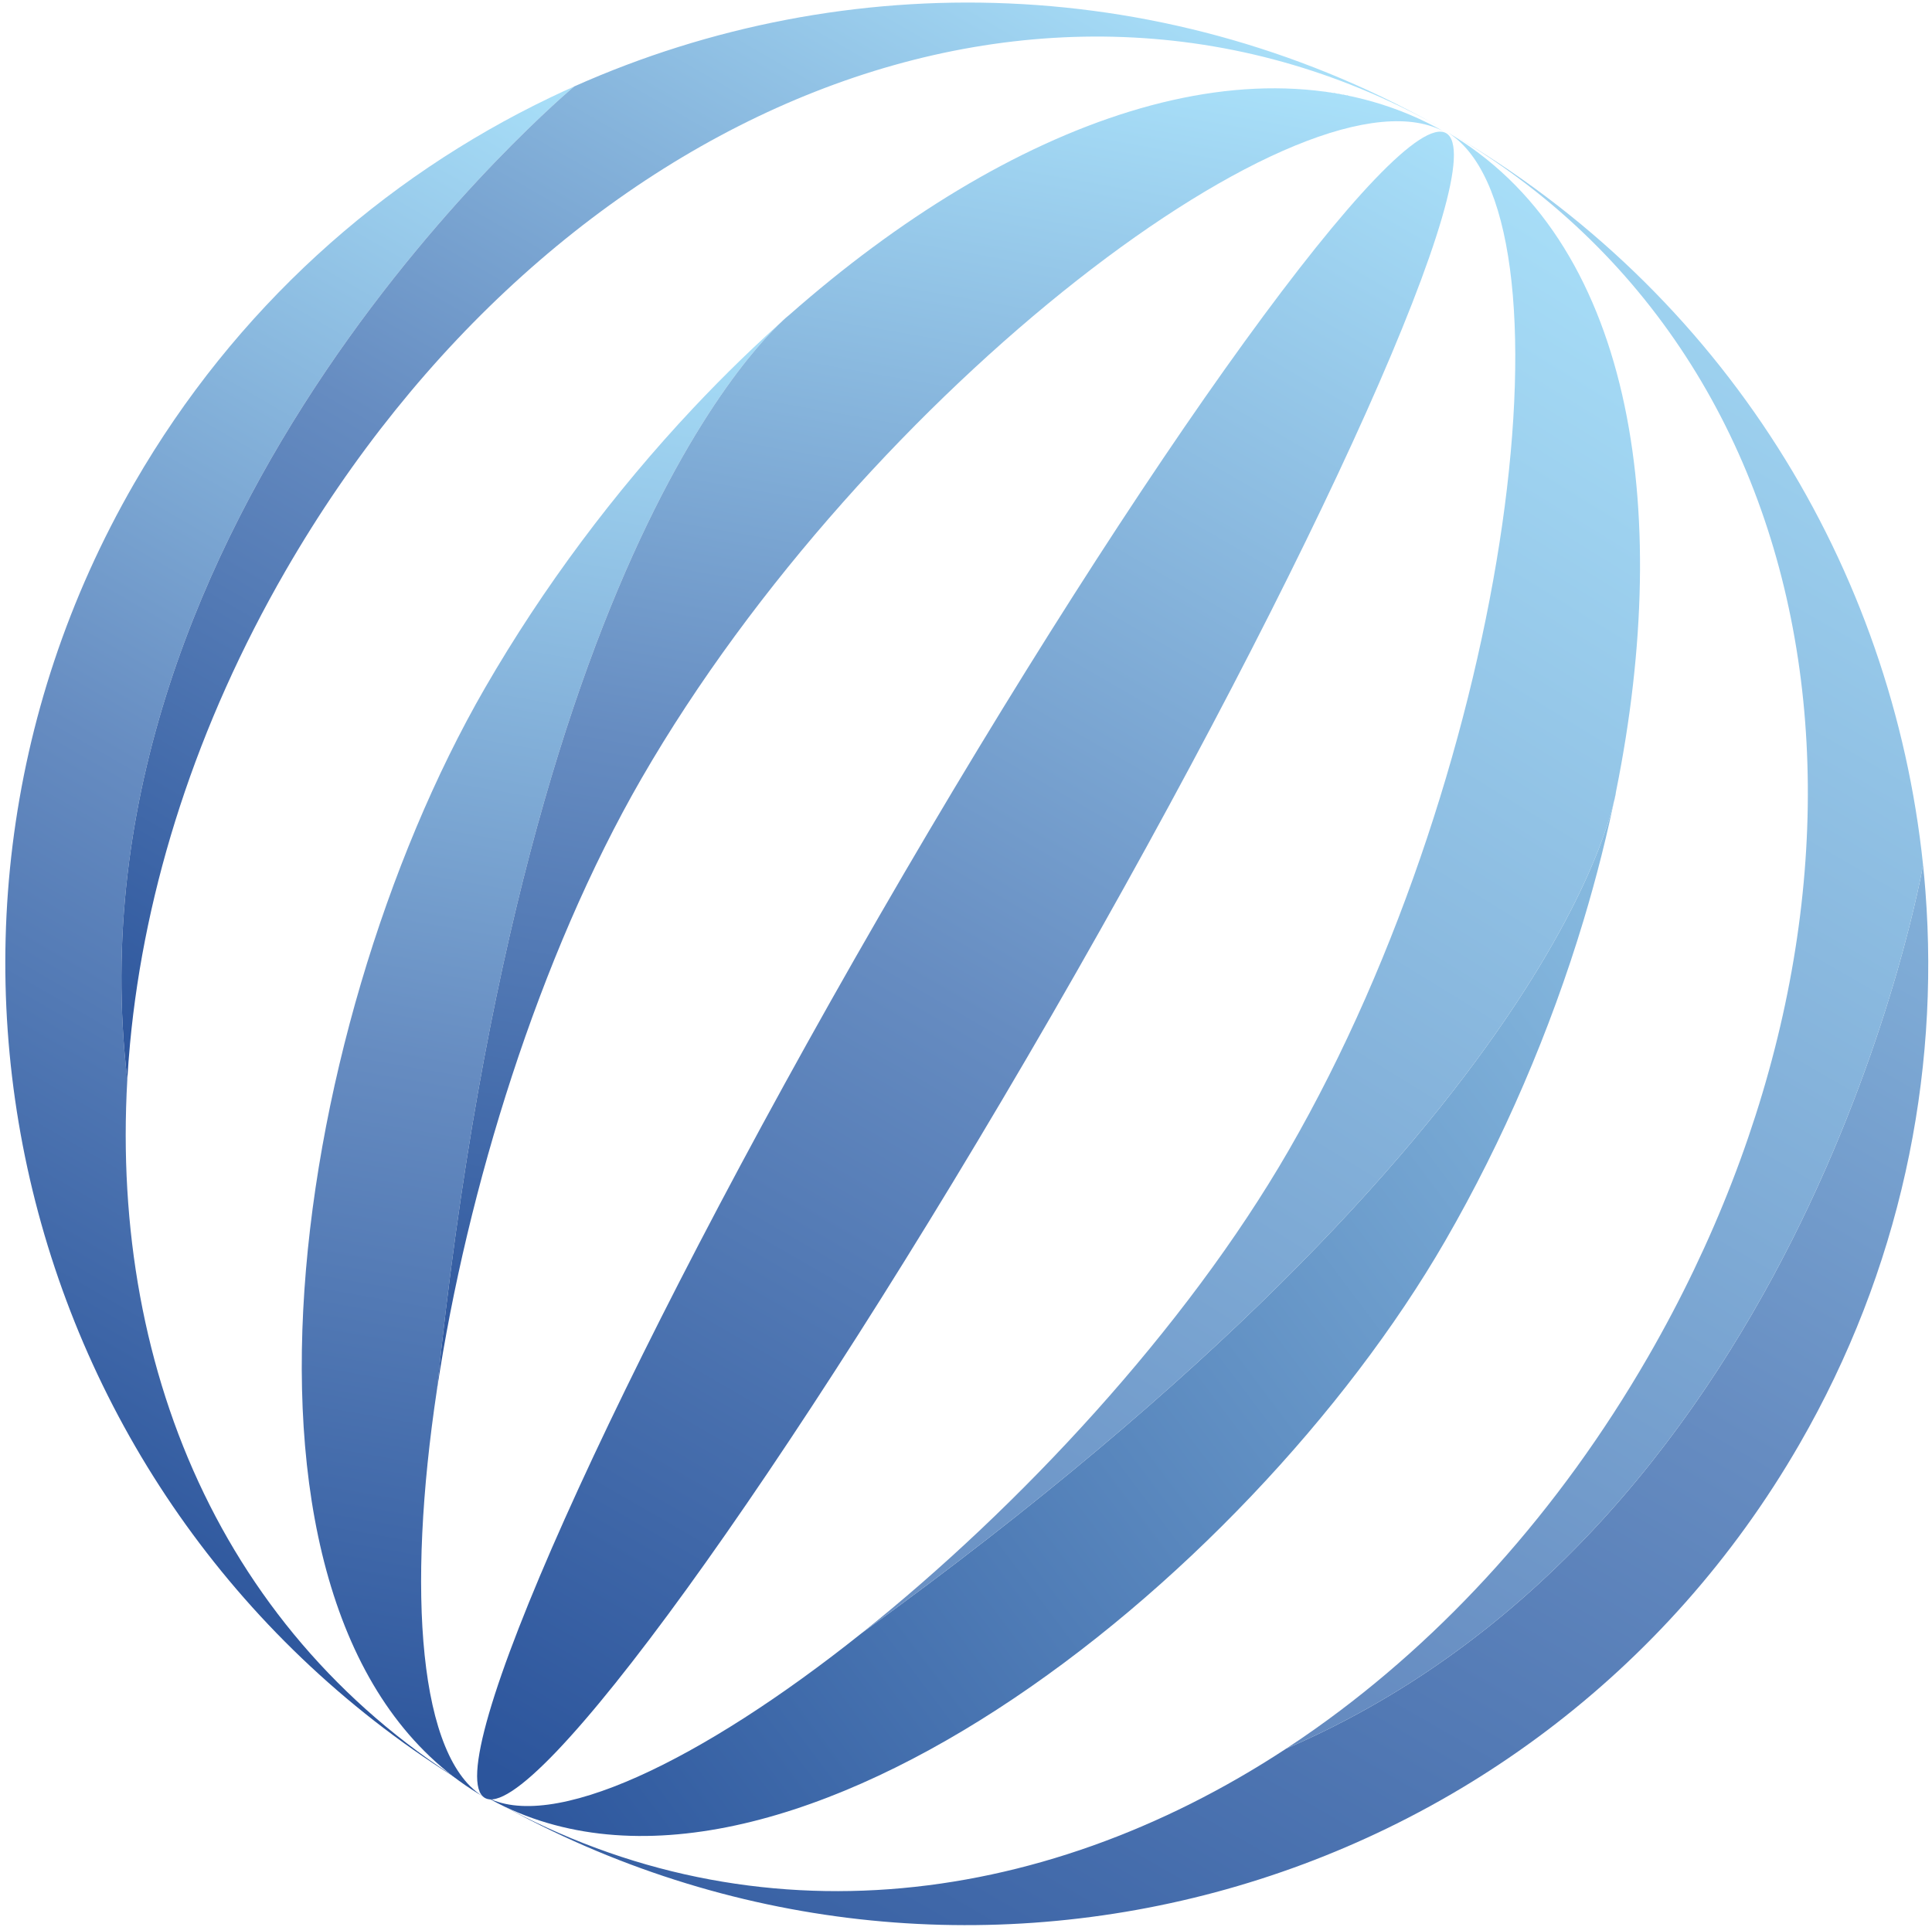
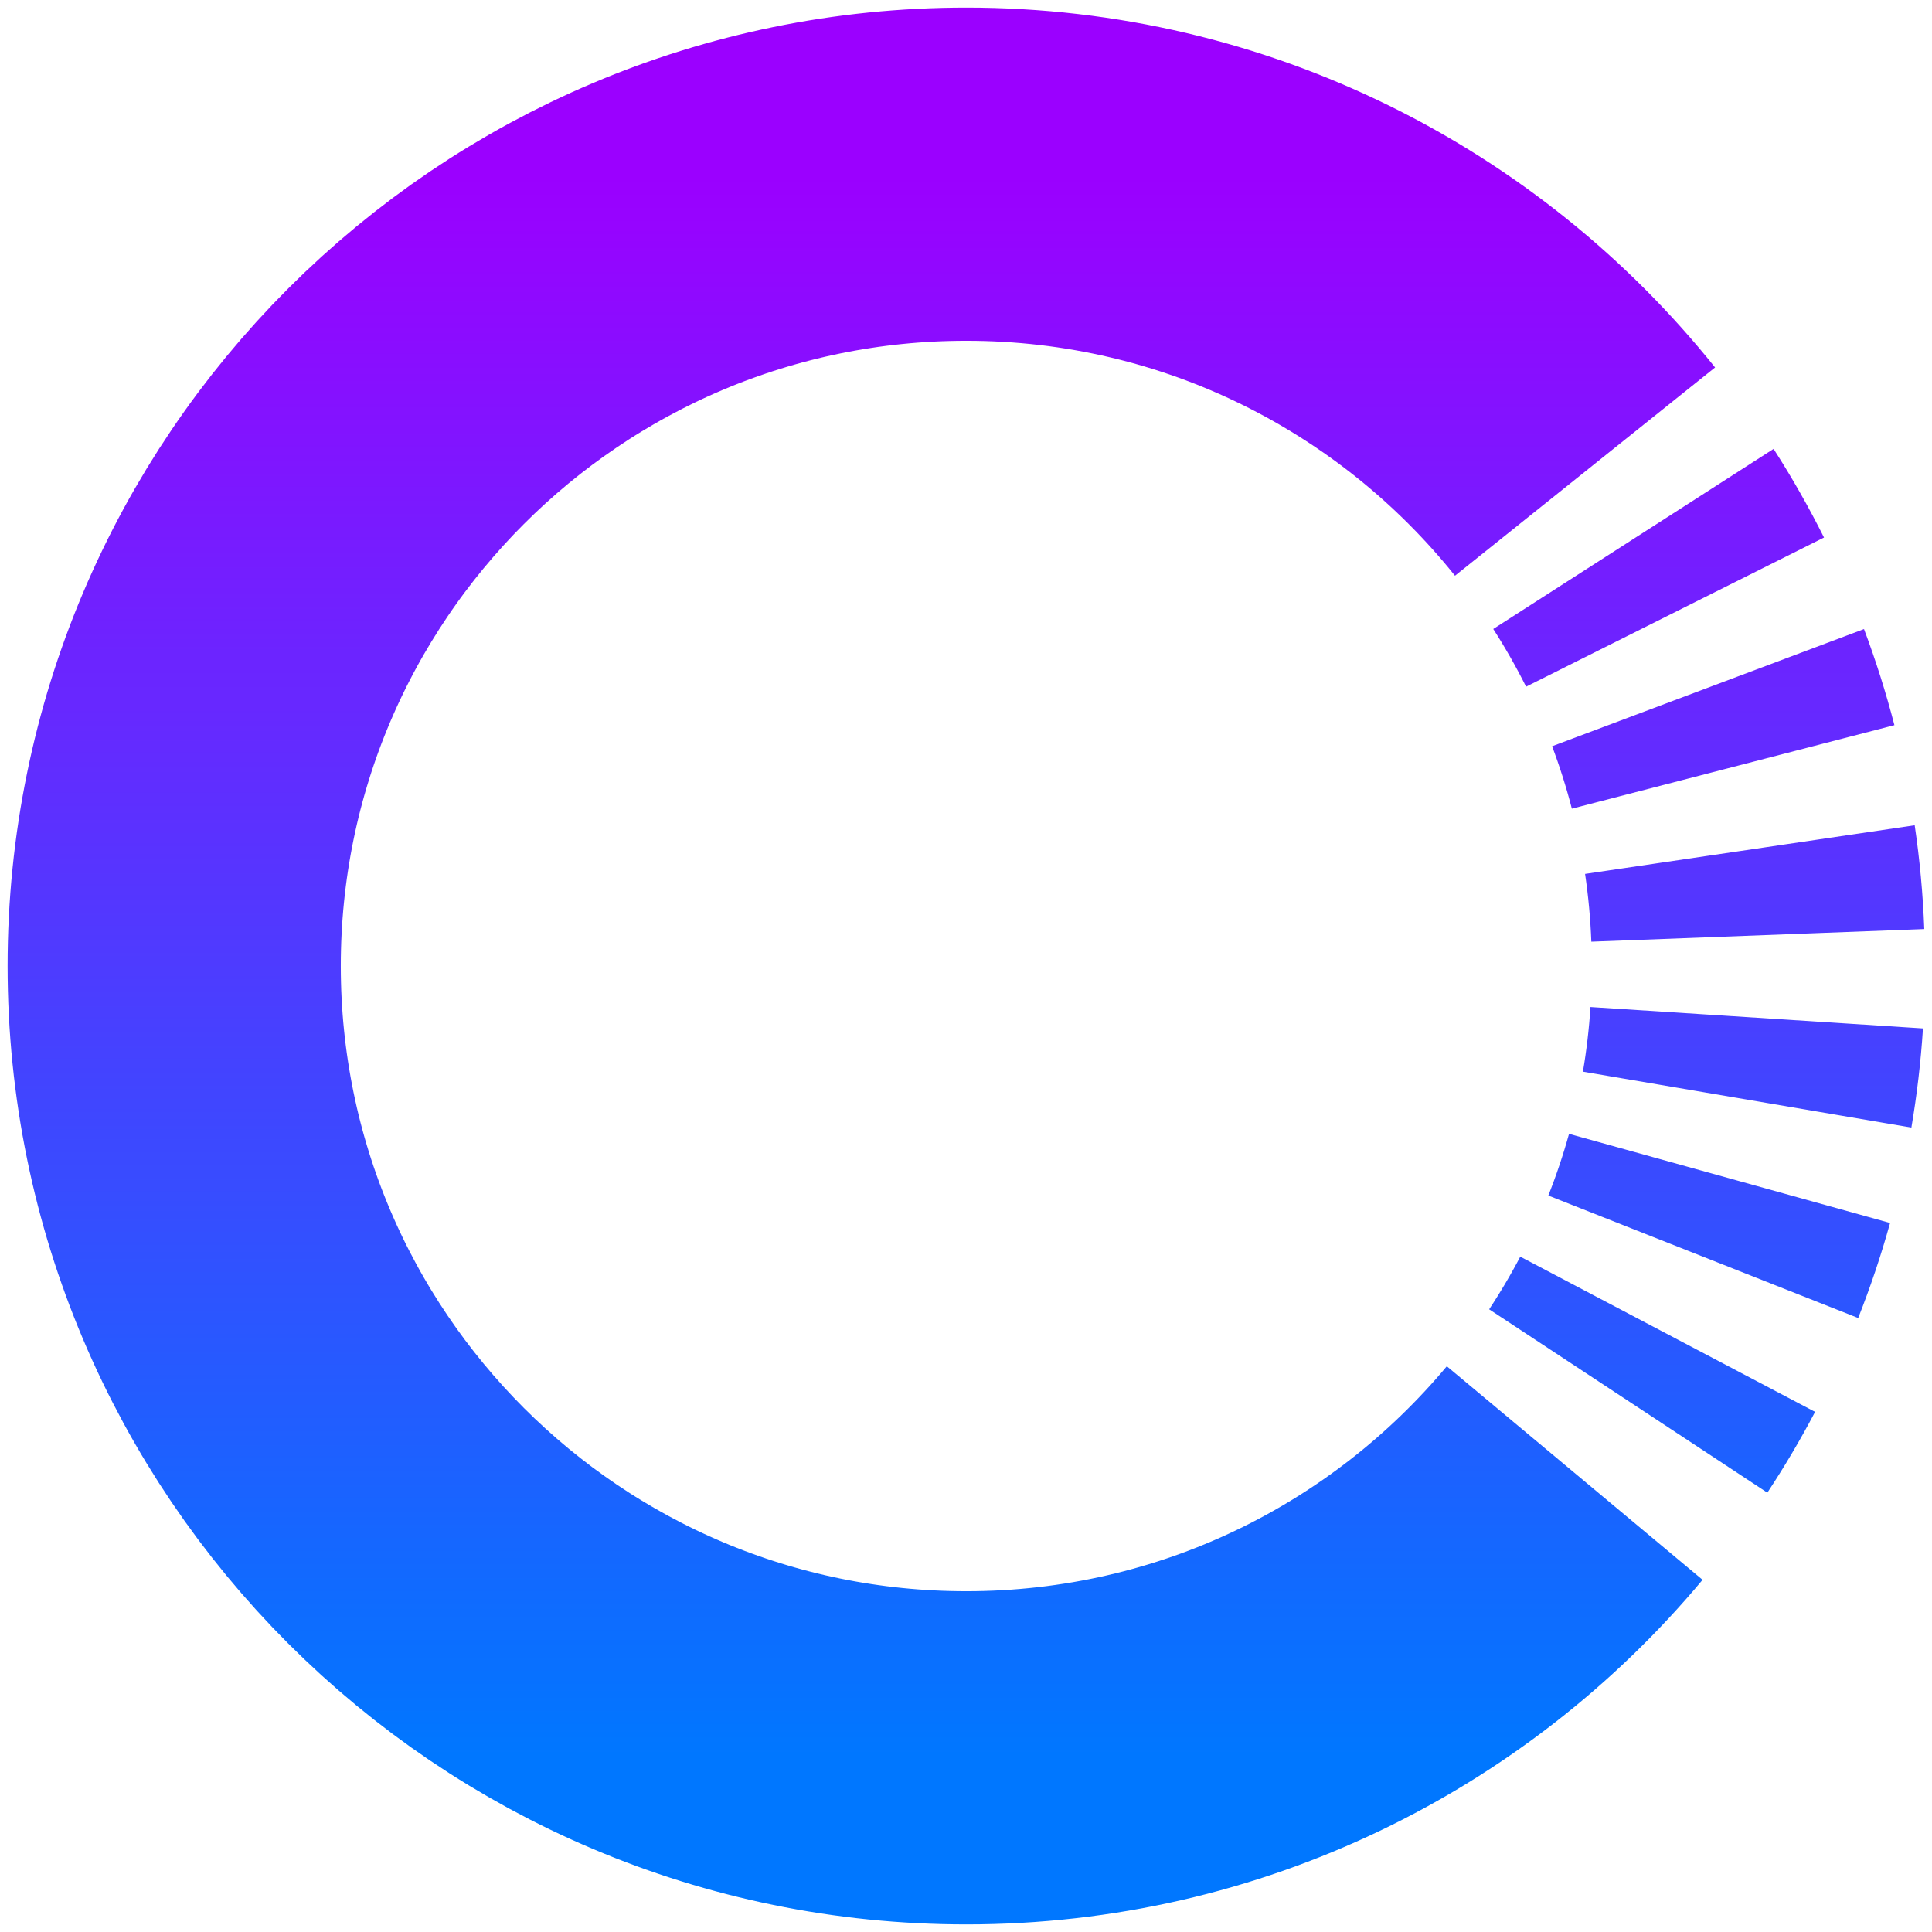
- <svg xmlns="http://www.w3.org/2000/svg" version="1.1" x="0px" y="0px" viewBox="0 0 412 411" style="enable-background:new 0 0 412 411;" xml:space="preserve">
-   <g fill="#ff0000">
-     <g>
-       <linearGradient id="logo-color-SVGID_1_" gradientUnits="userSpaceOnUse" x1="163.816" y1="-672.433" x2="163.816" y2="-266.533" gradientTransform="matrix(0.866 0.5 -0.5 0.866 -168.6902 527.1097)">
-         <stop offset="0" style="stop-color:#84CFF3" />
-         <stop offset="0" style="stop-color:#A9E0F9" />
-         <stop offset="0.529" style="stop-color:#668CC1" />
-         <stop offset="1" style="stop-color:#2C559C" />
-       </linearGradient>
-       <path style="fill:url(#logo-color-SVGID_1_);" d="M224.26,216.546c-56.609,98.05-110.723,172.788-120.866,166.932    s27.525-90.089,84.134-188.139S298.252,22.551,308.395,28.407S280.87,118.496,224.26,216.546z" />
+ <svg xmlns="http://www.w3.org/2000/svg" xmlns:xlink="http://www.w3.org/1999/xlink" viewBox="0 0 244 244" version="1.1" alt="open-wc" class="logo">
+   <defs>
+     <linearGradient x1="50%" y1="0%" x2="50%" y2="100%" id="linearGradient-1">
+       <stop stop-color="#9B00FF" offset="0%" />
+       <stop stop-color="#0077FF" offset="100%" />
+     </linearGradient>
+     <g stroke="none" stroke-width="1" fill="none" fill-rule="evenodd" id="logo">
+       <path d="M205.639,176.936 C207.431,174.217 209.093,171.406 210.618,168.51 M215.112,158.724 C216.385,155.503 217.496,152.2 218.433,148.825 M220.655,138.874 C221.232,135.482 221.638,132.032 221.863,128.533 M222,118.131 C221.861,114.466 221.524,110.852 221,107.299 M218.885,96.858 C218.002,93.447 216.942,90.106 215.717,86.846 M211.549,77.304 C209.957,74.124 208.201,71.04 206.29,68.065 M200.181,59.56 C181.848,36.664 153.656,22 122.037,22 C66.788,22 22,66.772 22,122 C22,177.228 66.788,222 122.037,222 C152.915,222 180.525,208.015 198.875,186.036" stroke="url(#linearGradient-1)" stroke-width="42.08" />
    </g>
-     <g>
-       <linearGradient id="logo-color-SVGID_2_" gradientUnits="userSpaceOnUse" x1="-219.743" y1="-108.455" x2="-219.743" y2="214.295" gradientTransform="matrix(0.9848 0.1736 -0.1736 0.9848 332.8062 206.2297)">
-         <stop offset="0" style="stop-color:#84CFF3" />
-         <stop offset="0" style="stop-color:#A9E0F9" />
-         <stop offset="0.529" style="stop-color:#668CC1" />
-         <stop offset="1" style="stop-color:#2C559C" />
-       </linearGradient>
-       <path style="fill:url(#logo-color-SVGID_2_);" d="M168.388,67.113c0,0-56.017,42.973-75.193,229.181c-6.53,43.26-3.894,78.97,10.145,87.076    c-60.859-35.137-42.317-163.195,0.097-236.657c12.391-21.461,27.608-41.802,44.414-59.687    c6.623-7.047,13.492-13.714,20.533-19.916" />
-       <linearGradient id="logo-color-SVGID_3_" gradientUnits="userSpaceOnUse" x1="-138.856" y1="-175.166" x2="-138.856" y2="130.304" gradientTransform="matrix(0.9848 0.1736 -0.1736 0.9848 332.8062 206.2297)">
-         <stop offset="0" style="stop-color:#84CFF3" />
-         <stop offset="0" style="stop-color:#A9E0F9" />
-         <stop offset="0.529" style="stop-color:#668CC1" />
-         <stop offset="1" style="stop-color:#2C559C" />
-       </linearGradient>
-       <path style="fill:url(#logo-color-SVGID_3_);" d="M168.388,67.113c0,0-56.017,42.973-75.193,229.181    c6.413-42.484,21.664-92.249,43.634-130.303C184.706,83.068,279.401,11.591,308.341,28.3    c-39.614-22.871-93.509-2.11-139.956,38.81" />
-     </g>
-     <g>
-       <linearGradient id="logo-color-SVGID_4_" gradientUnits="userSpaceOnUse" x1="-3595.601" y1="-2655.783" x2="-3572.481" y2="-2228.226" gradientTransform="matrix(-0.6428 -0.766 -0.766 0.6428 -3893.918 -910.2711)">
-         <stop offset="0" style="stop-color:#84CFF3" />
-         <stop offset="0" style="stop-color:#A9E0F9" />
-         <stop offset="1" style="stop-color:#2C559C" />
-       </linearGradient>
-       <path style="fill:url(#logo-color-SVGID_4_);" d="M344.658,168.607c0,0-9.208,69.999-160.881,179.709    c-34.2,27.285-66.443,42.858-80.482,34.752c60.859,35.137,162.489-44.95,204.903-118.413    c12.391-21.461,22.398-44.81,29.483-68.307c2.792-9.259,5.13-18.541,6.982-27.74" />
-       <linearGradient id="logo-color-SVGID_5_" gradientUnits="userSpaceOnUse" x1="-3469.529" y1="-2641.775" x2="-3678.536" y2="-2011.923" gradientTransform="matrix(-0.6428 -0.766 -0.766 0.6428 -3893.918 -910.2711)">
-         <stop offset="0" style="stop-color:#84CFF3" />
-         <stop offset="0" style="stop-color:#A9E0F9" />
-         <stop offset="0.529" style="stop-color:#668CC1" />
-         <stop offset="1" style="stop-color:#2C559C" />
-       </linearGradient>
-       <path style="fill:url(#logo-color-SVGID_5_);" d="M344.658,168.607c0,0-9.208,69.999-160.881,179.709    c33.586-26.795,69.058-64.886,91.028-102.94c47.876-82.924,62.429-200.67,33.489-217.378    c39.614,22.871,48.582,79.926,36.368,140.61" />
-     </g>
-     <g>
-       <linearGradient id="logo-color-SVGID_6_" gradientUnits="userSpaceOnUse" x1="61.371" y1="-586.105" x2="61.371" y2="-260.882" gradientTransform="matrix(0.866 0.5 -0.5 0.866 -168.6902 527.1097)">
-         <stop offset="0" style="stop-color:#84CFF3" />
-         <stop offset="0" style="stop-color:#A9E0F9" />
-         <stop offset="0.529" style="stop-color:#668CC1" />
-         <stop offset="1" style="stop-color:#2C559C" />
-       </linearGradient>
-       <path style="fill:url(#logo-color-SVGID_6_);" d="M27.152,230.307C13.031,109.538,122.464,18.433,122.464,18.433l-0.001-0.002    c-1.687,0.753-3.365,1.529-5.033,2.328C81.438,38,50.093,65.908,28.632,103.079c-56.609,98.05-23.015,223.426,75.035,280.035    c-54.798-31.638-80.137-89.541-76.52-152.808" />
-       <linearGradient id="logo-color-SVGID_7_" gradientUnits="userSpaceOnUse" x1="72.689" y1="-670.882" x2="72.689" y2="-354.958" gradientTransform="matrix(0.866 0.5 -0.5 0.866 -168.6902 527.1097)">
-         <stop offset="0" style="stop-color:#84CFF3" />
-         <stop offset="0" style="stop-color:#A9E0F9" />
-         <stop offset="0.529" style="stop-color:#668CC1" />
-         <stop offset="1" style="stop-color:#2C559C" />
-       </linearGradient>
-       <path style="fill:url(#logo-color-SVGID_7_);" d="M27.152,230.307C13.031,109.538,122.464,18.433,122.464,18.433l-0.001-0.002    c57.946-25.86,127.049-24.54,186.205,9.613c-85.755-49.511-191.147-4.378-247.756,93.672    c-18.961,32.841-30.044,67.454-33.177,100.827c-0.244,2.596-0.439,5.185-0.587,7.764" />
-     </g>
-     <g>
-       <linearGradient id="logo-color-SVGID_8_" gradientUnits="userSpaceOnUse" x1="-3053.262" y1="-745.885" x2="-3053.262" y2="-206.507" gradientTransform="matrix(-0.866 -0.5 -0.5 0.866 -2582.208 -866.3355)">
-         <stop offset="0" style="stop-color:#84CFF3" />
-         <stop offset="0" style="stop-color:#A9E0F9" />
-         <stop offset="0.529" style="stop-color:#668CC1" />
-         <stop offset="1" style="stop-color:#2C559C" />
-       </linearGradient>
-       <path style="fill:url(#logo-color-SVGID_8_);" d="M274.26,372.975C385.91,324.82,410.093,184.496,410.093,184.496l0.002,0    c0.191,1.838,0.358,3.679,0.5,5.522c3.065,39.791-5.432,80.89-26.893,118.062c-56.609,98.05-181.985,131.644-280.035,75.035    c54.798,31.638,117.614,24.63,170.595-10.136" />
-       <linearGradient id="logo-color-SVGID_9_" gradientUnits="userSpaceOnUse" x1="-3041.943" y1="-722.229" x2="-3041.943" y2="-60.621" gradientTransform="matrix(-0.866 -0.5 -0.5 0.866 -2582.208 -866.3355)">
-         <stop offset="0" style="stop-color:#84CFF3" />
-         <stop offset="0" style="stop-color:#A9E0F9" />
-         <stop offset="0.529" style="stop-color:#668CC1" />
-         <stop offset="1" style="stop-color:#2C559C" />
-       </linearGradient>
-       <path style="fill:url(#logo-color-SVGID_9_);" d="M274.26,372.975C385.91,324.82,410.093,184.496,410.093,184.496l0.002,0    c-6.578-63.113-42.272-122.298-101.428-156.451c85.755,49.511,99.365,163.349,42.756,261.399    c-18.961,32.841-43.395,59.746-70.73,79.146c-2.126,1.509-4.27,2.973-6.431,4.39" />
-     </g>
-   </g>
+   </defs>
+   <use xlink:href="#logo" />
</svg>
